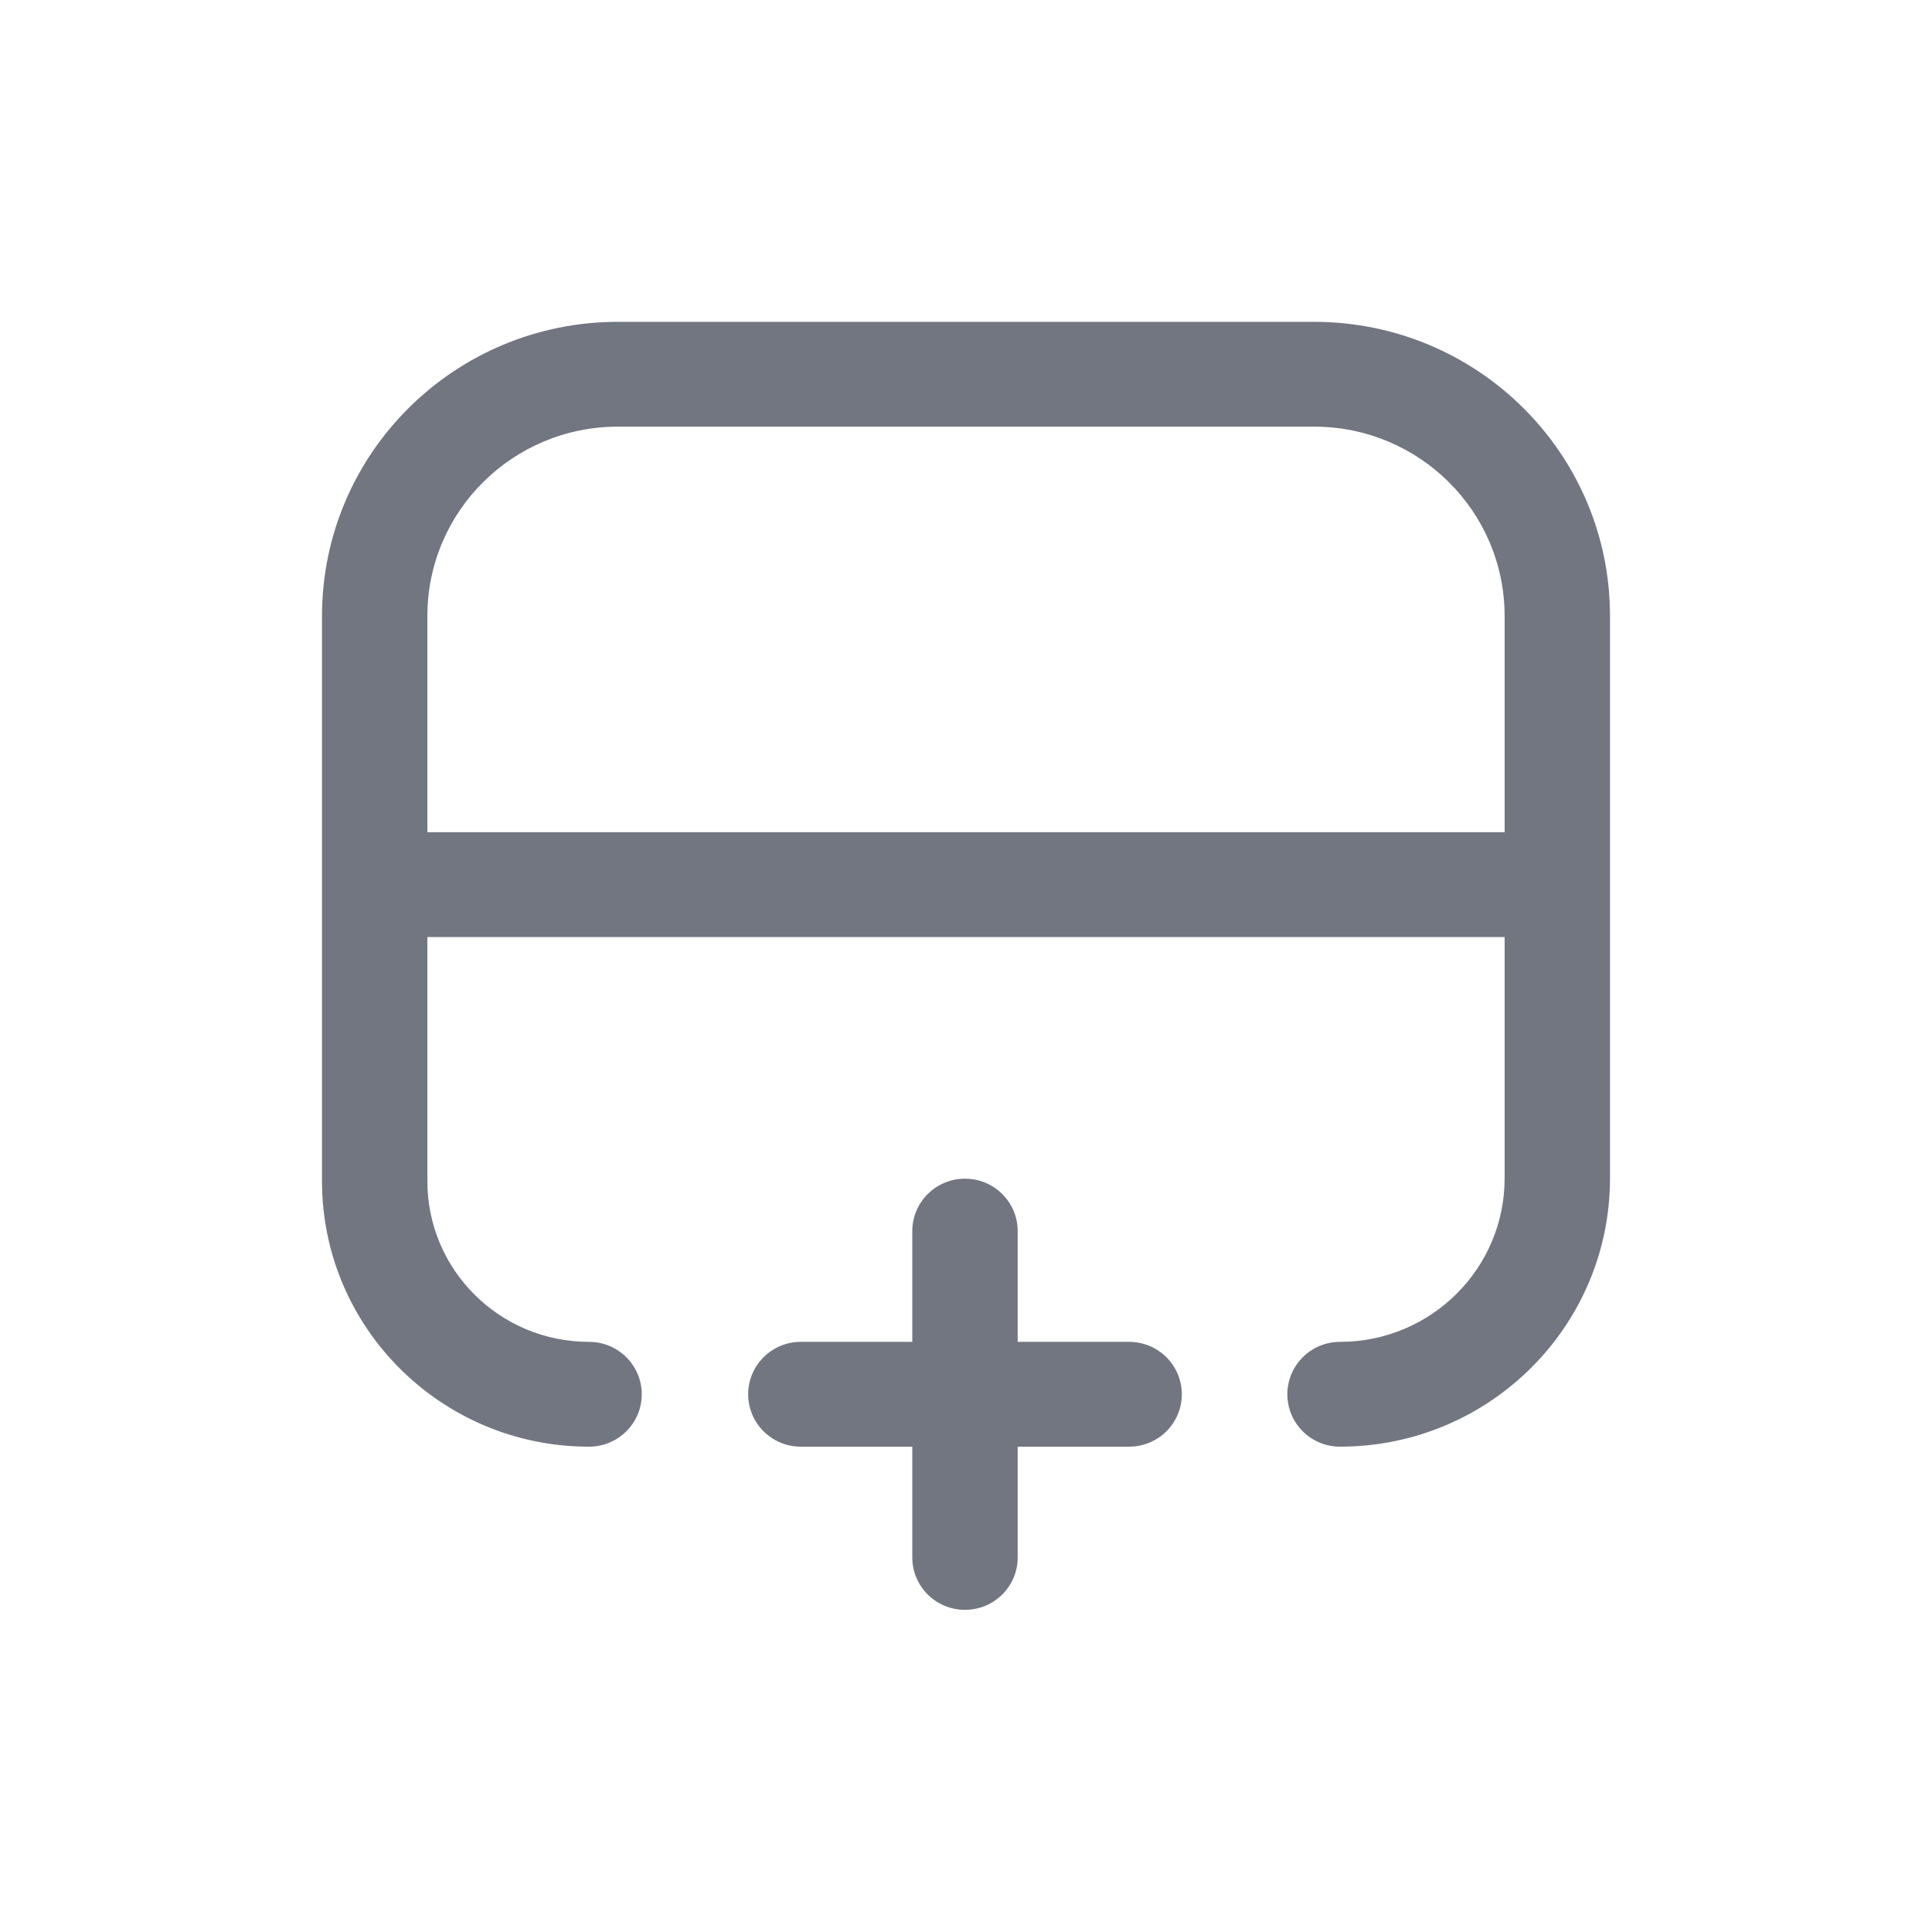
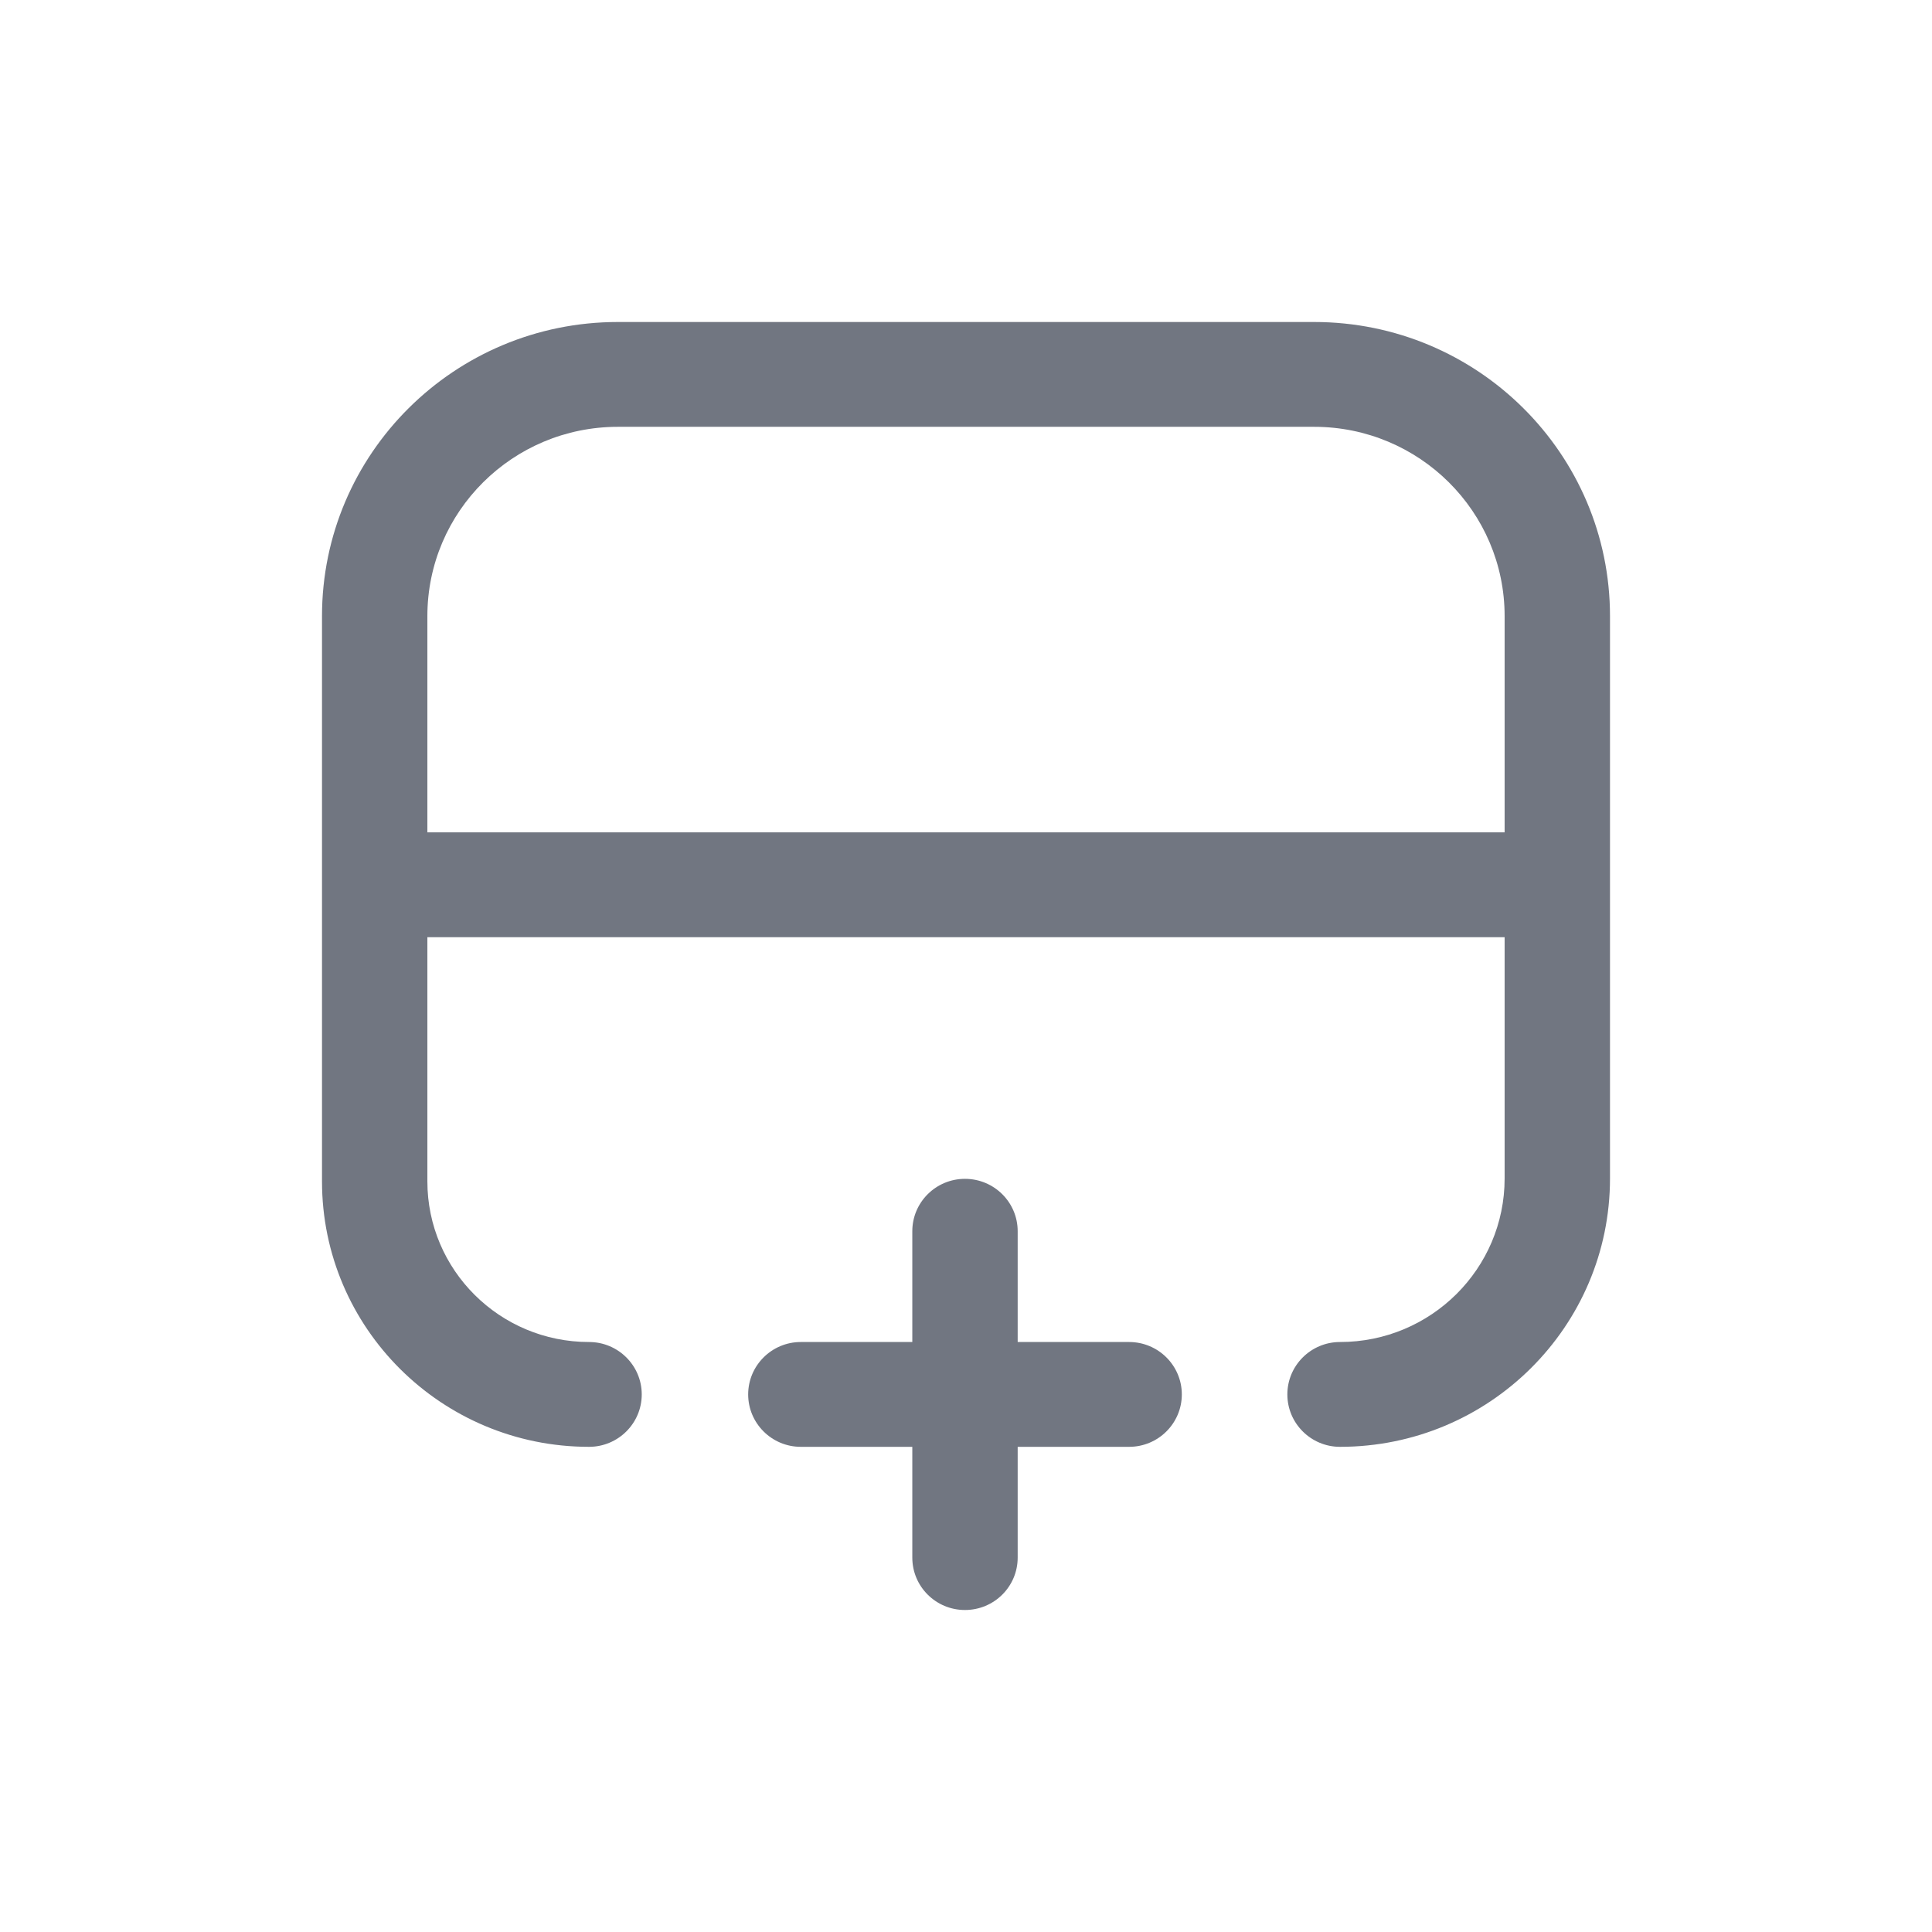
<svg xmlns="http://www.w3.org/2000/svg" width="24" height="24" viewBox="0 0 24 24" fill="none">
-   <path fill-rule="evenodd" clip-rule="evenodd" d="M11.333 15.293C11.333 14.934 11.626 14.642 11.987 14.642C12.349 14.642 12.642 14.934 12.642 15.293V16.669L14.026 16.669C14.388 16.669 14.681 16.961 14.681 17.32C14.681 17.68 14.388 17.971 14.026 17.971L12.642 17.971V19.348C12.642 19.707 12.349 19.998 11.987 19.998C11.626 19.998 11.333 19.707 11.333 19.348V17.971L9.948 17.971C9.587 17.971 9.294 17.68 9.294 17.32C9.294 16.961 9.587 16.669 9.948 16.669L11.333 16.669V15.293ZM5.309 10.338V7.653C5.309 6.353 6.369 5.3 7.676 5.3H16.324C17.631 5.3 18.691 6.353 18.691 7.653V10.338L5.309 10.338ZM18.691 11.64V14.637C18.691 15.759 17.776 16.669 16.646 16.669C16.285 16.669 15.992 16.961 15.992 17.32C15.992 17.68 16.285 17.971 16.646 17.971C18.498 17.971 20 16.478 20 14.637V7.653C20 5.634 18.354 3.998 16.324 3.998H7.676C5.646 3.998 4 5.634 4 7.653L4 14.673C4 16.494 5.485 17.971 7.317 17.971C7.679 17.971 7.972 17.68 7.972 17.32C7.972 16.961 7.679 16.669 7.317 16.669C6.208 16.669 5.309 15.776 5.309 14.673V11.64L18.691 11.64Z" fill="#717681" />
+   <path d="M11.987 14.644C11.626 14.644 11.333 14.935 11.333 15.295V16.671H9.948C9.587 16.671 9.294 16.963 9.294 17.322C9.294 17.681 9.587 17.973 9.948 17.973H11.333V19.349C11.333 19.709 11.626 20 11.987 20C12.349 20 12.642 19.709 12.642 19.349V17.973L14.026 17.973C14.388 17.973 14.681 17.681 14.681 17.322C14.681 16.963 14.388 16.671 14.026 16.671H12.642V15.295C12.642 14.935 12.349 14.644 11.987 14.644Z" fill="#717681" />
+   <path fill-rule="evenodd" clip-rule="evenodd" d="M18.691 14.639V11.642H5.309V14.675C5.309 15.777 6.208 16.671 7.317 16.671C7.679 16.671 7.972 16.963 7.972 17.322C7.972 17.681 7.679 17.973 7.317 17.973C5.485 17.973 4 16.496 4 14.675V7.654C4 5.636 5.646 4 7.676 4H16.324C18.354 4 20 5.636 20 7.654V14.639C20 16.48 18.498 17.973 16.646 17.973C16.285 17.973 15.992 17.681 15.992 17.322C15.992 16.963 16.285 16.671 16.646 16.671C17.776 16.671 18.691 15.761 18.691 14.639ZM5.309 7.654V10.34H18.691V7.654C18.691 6.355 17.631 5.302 16.324 5.302H7.676C6.369 5.302 5.309 6.355 5.309 7.654Z" fill="#717681" />
</svg>
